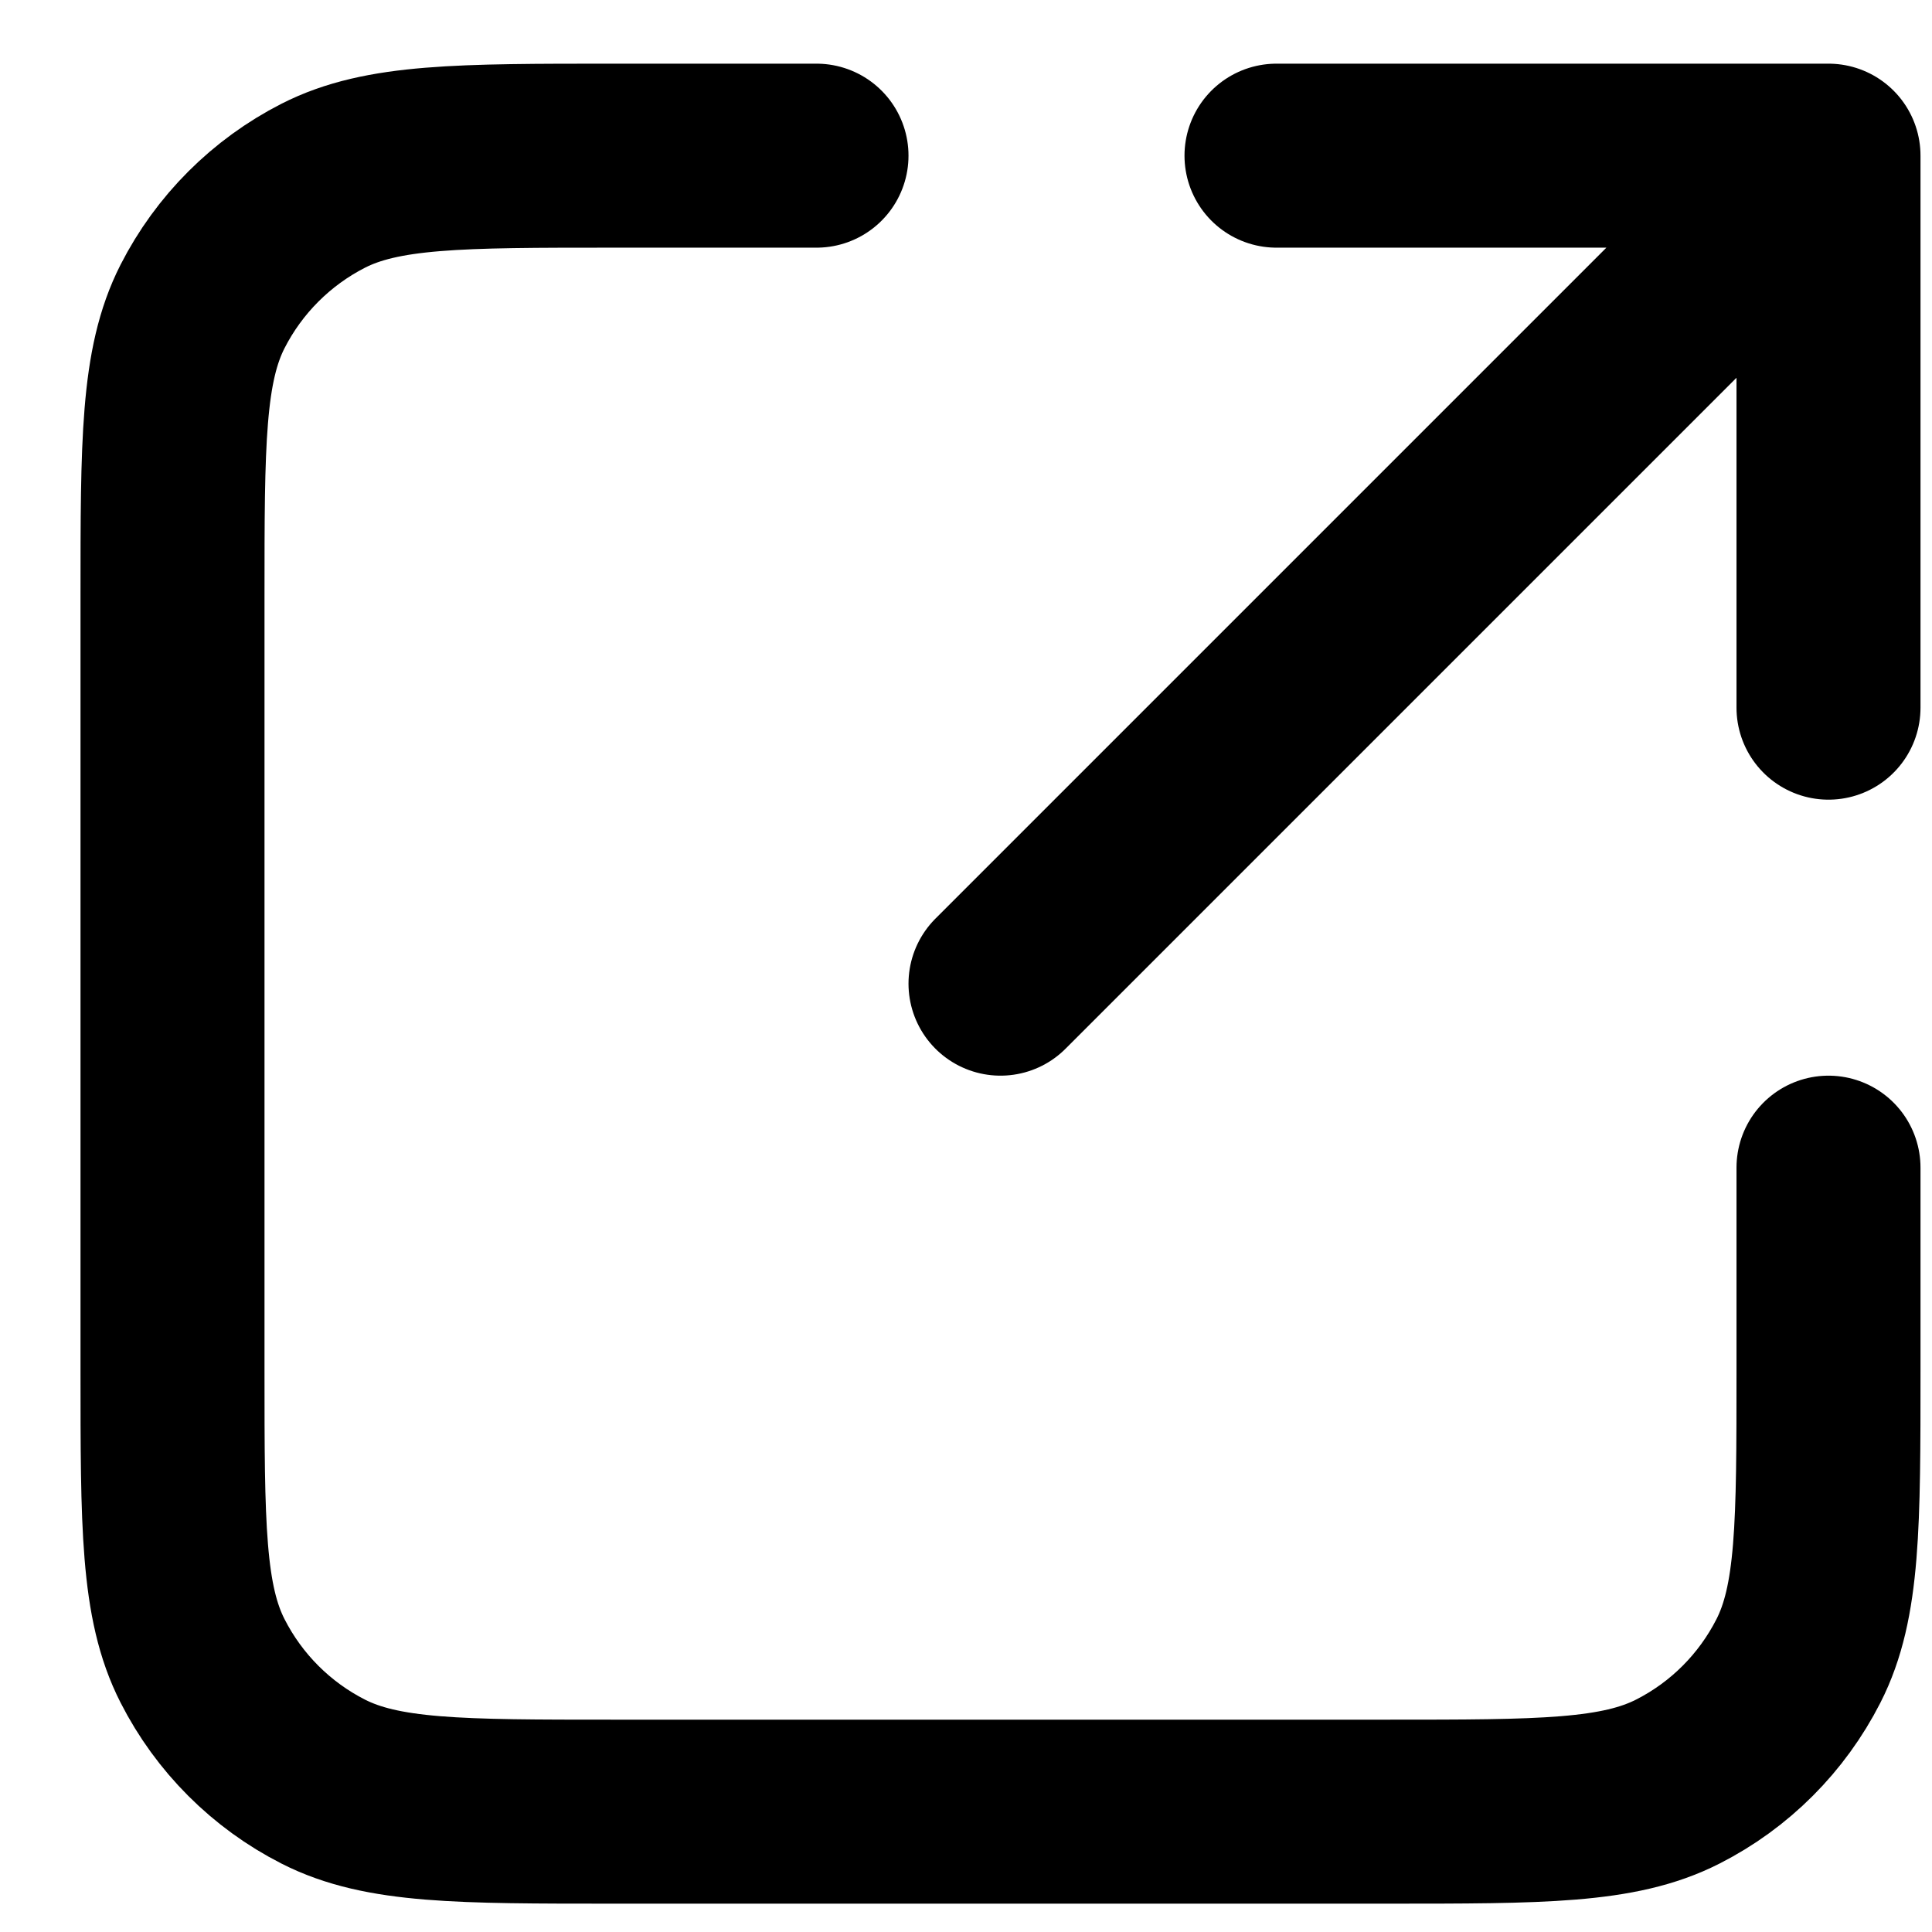
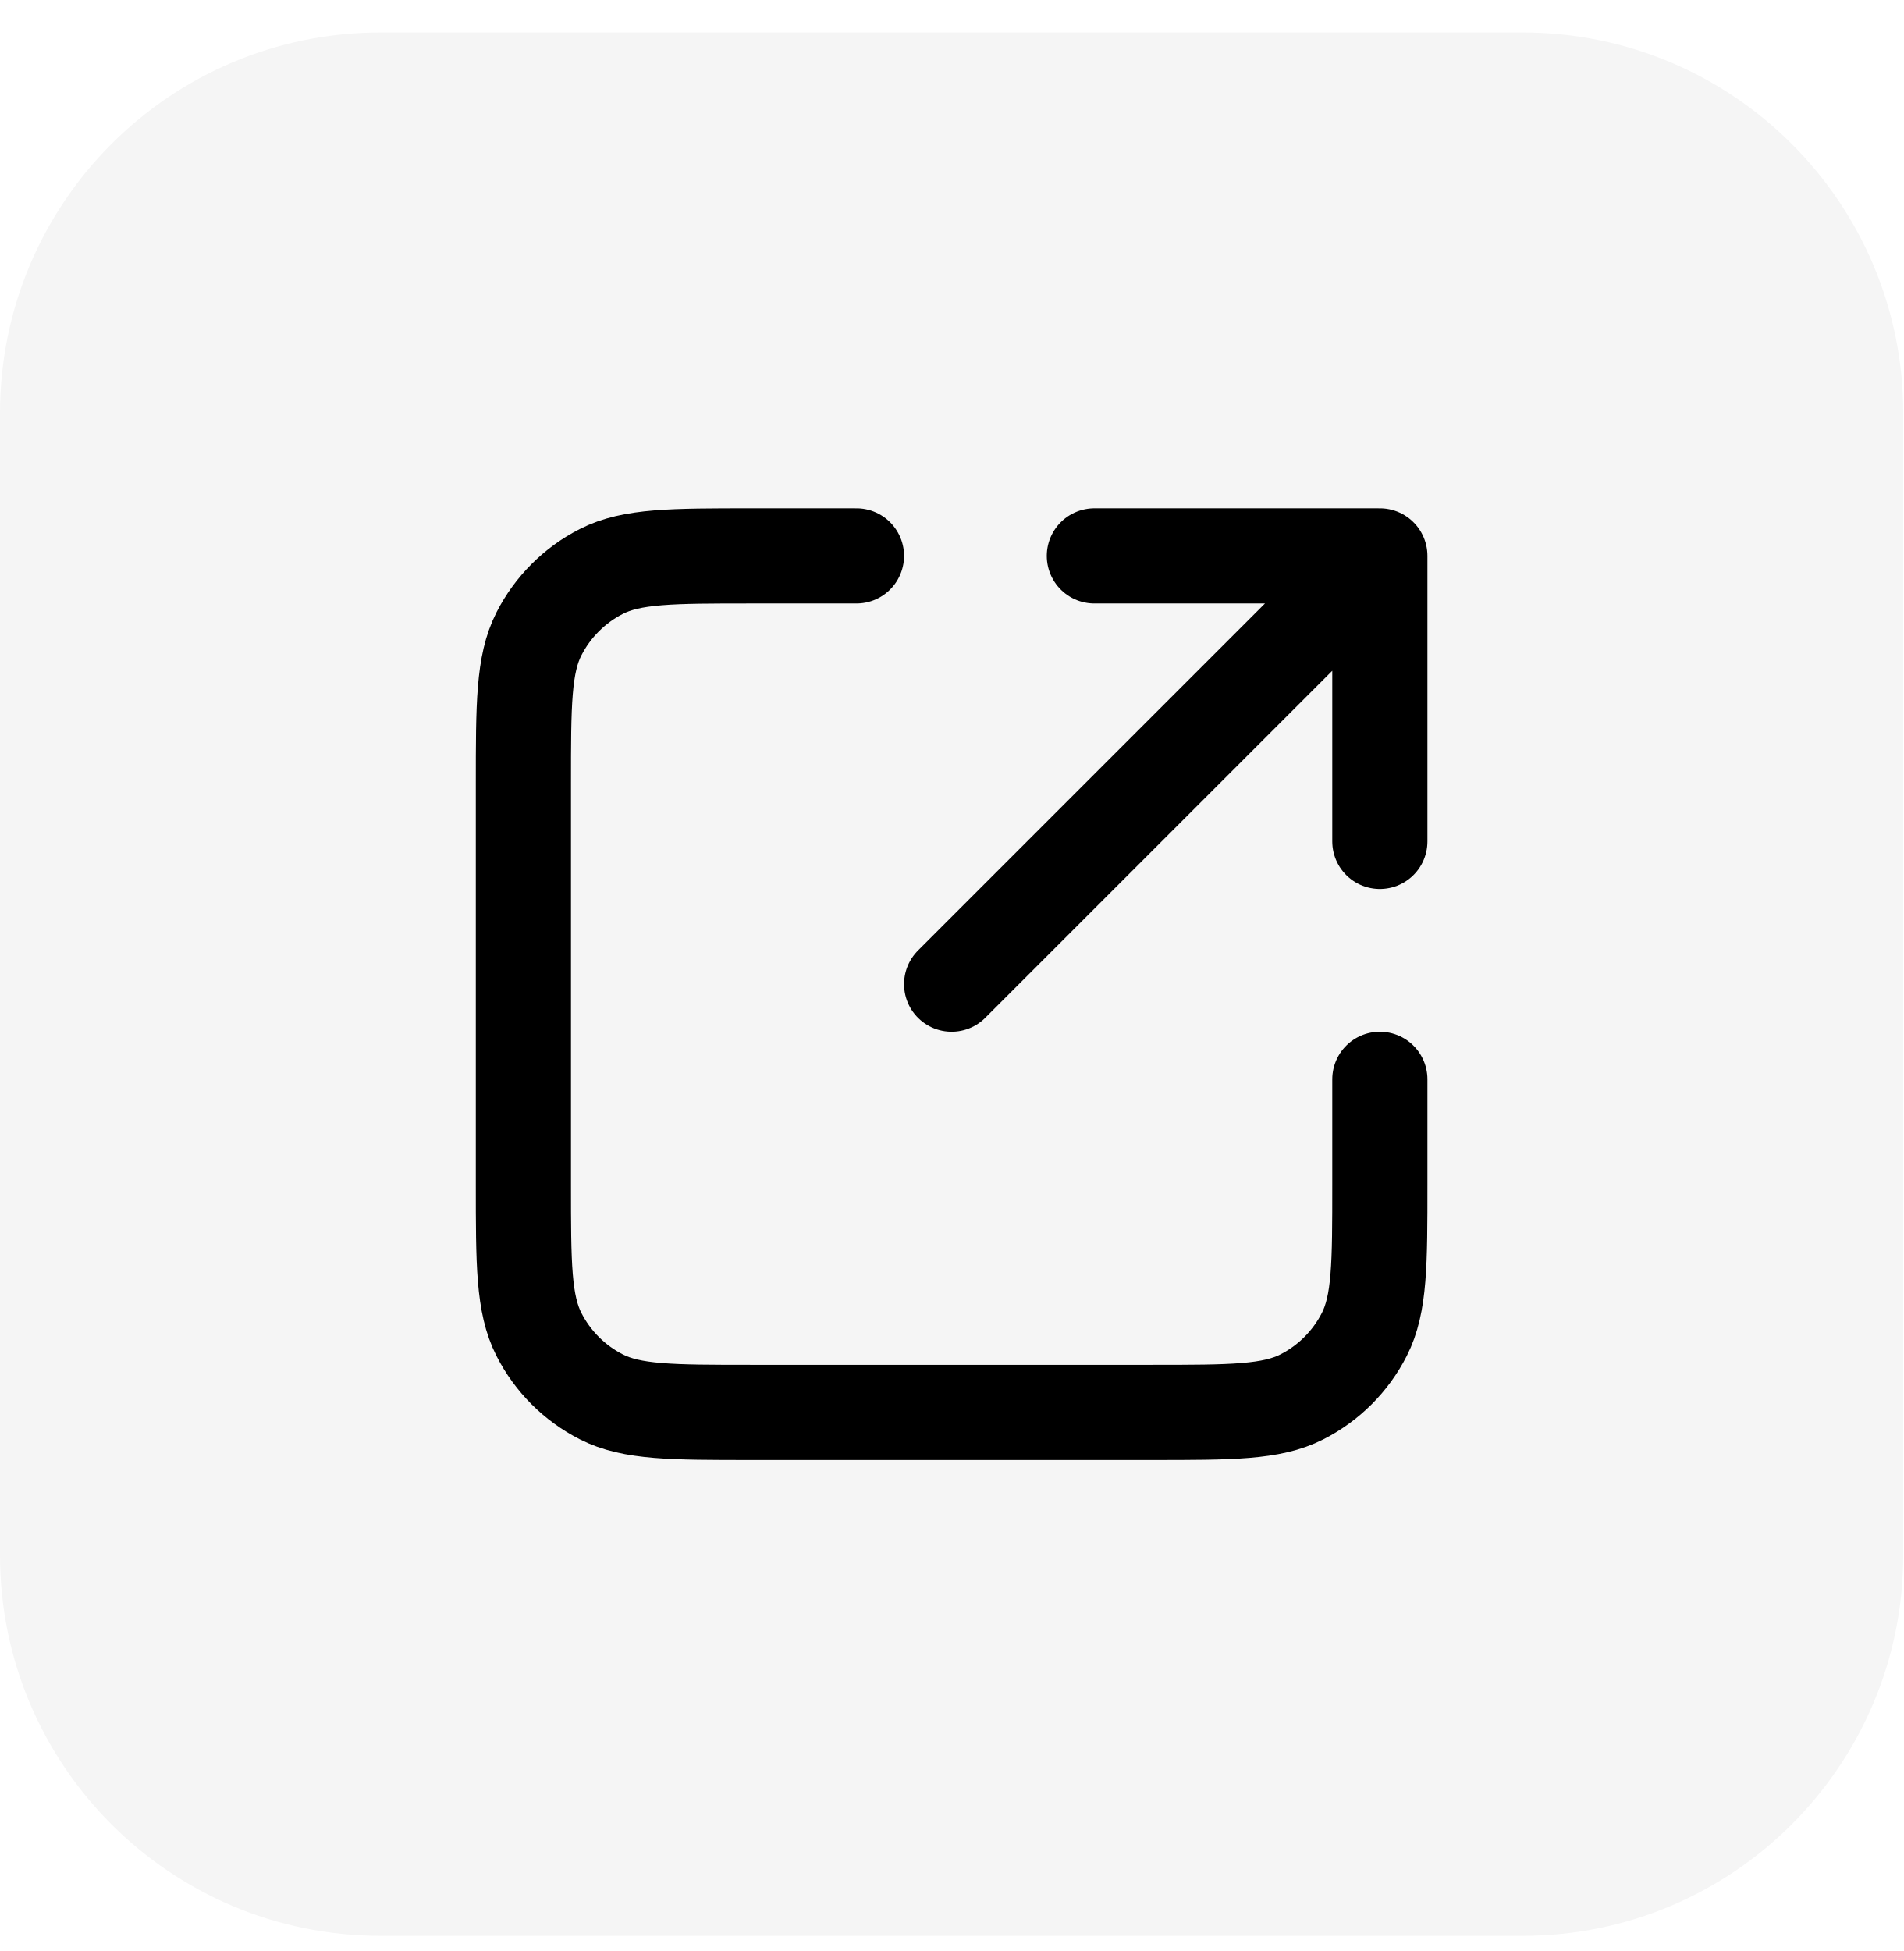
- <svg xmlns="http://www.w3.org/2000/svg" width="21" height="21" viewBox="0 0 21 21" fill="none">
-   <path d="M19.875 7.692L19.875 1.692M19.875 1.692H13.875M19.875 1.692L10.875 10.692M8.875 1.692H6.675C4.995 1.692 4.155 1.692 3.513 2.019C2.949 2.307 2.49 2.766 2.202 3.33C1.875 3.972 1.875 4.812 1.875 6.492V14.892C1.875 16.573 1.875 17.413 2.202 18.054C2.49 18.619 2.949 19.078 3.513 19.365C4.155 19.692 4.995 19.692 6.675 19.692H15.075C16.755 19.692 17.595 19.692 18.237 19.365C18.802 19.078 19.26 18.619 19.548 18.054C19.875 17.413 19.875 16.573 19.875 14.892V12.692" stroke="black" stroke-width="2" stroke-linecap="round" stroke-linejoin="round" />
+ <svg xmlns="http://www.w3.org/2000/svg" width="40" height="41" viewBox="0 0 40 41" fill="none">
+   <rect y="0.682" width="40" height="40" rx="8" fill="#F5F5F5" />
+   <path d="M29 17.682L29 11.682M29 11.682H23M29 11.682L20 20.682M18 11.682H15.8C14.12 11.682 13.28 11.682 12.638 12.009C12.073 12.297 11.615 12.756 11.327 13.32C11 13.962 11 14.802 11 16.482V24.882C11 26.562 11 27.402 11.327 28.044C11.615 28.609 12.073 29.067 12.638 29.355C13.28 29.682 14.12 29.682 15.8 29.682H24.2C25.88 29.682 26.72 29.682 27.362 29.355C27.927 29.067 28.385 28.609 28.673 28.044C29 27.402 29 26.562 29 24.882V22.682" stroke="black" stroke-width="2" stroke-linecap="round" stroke-linejoin="round" />
</svg>
